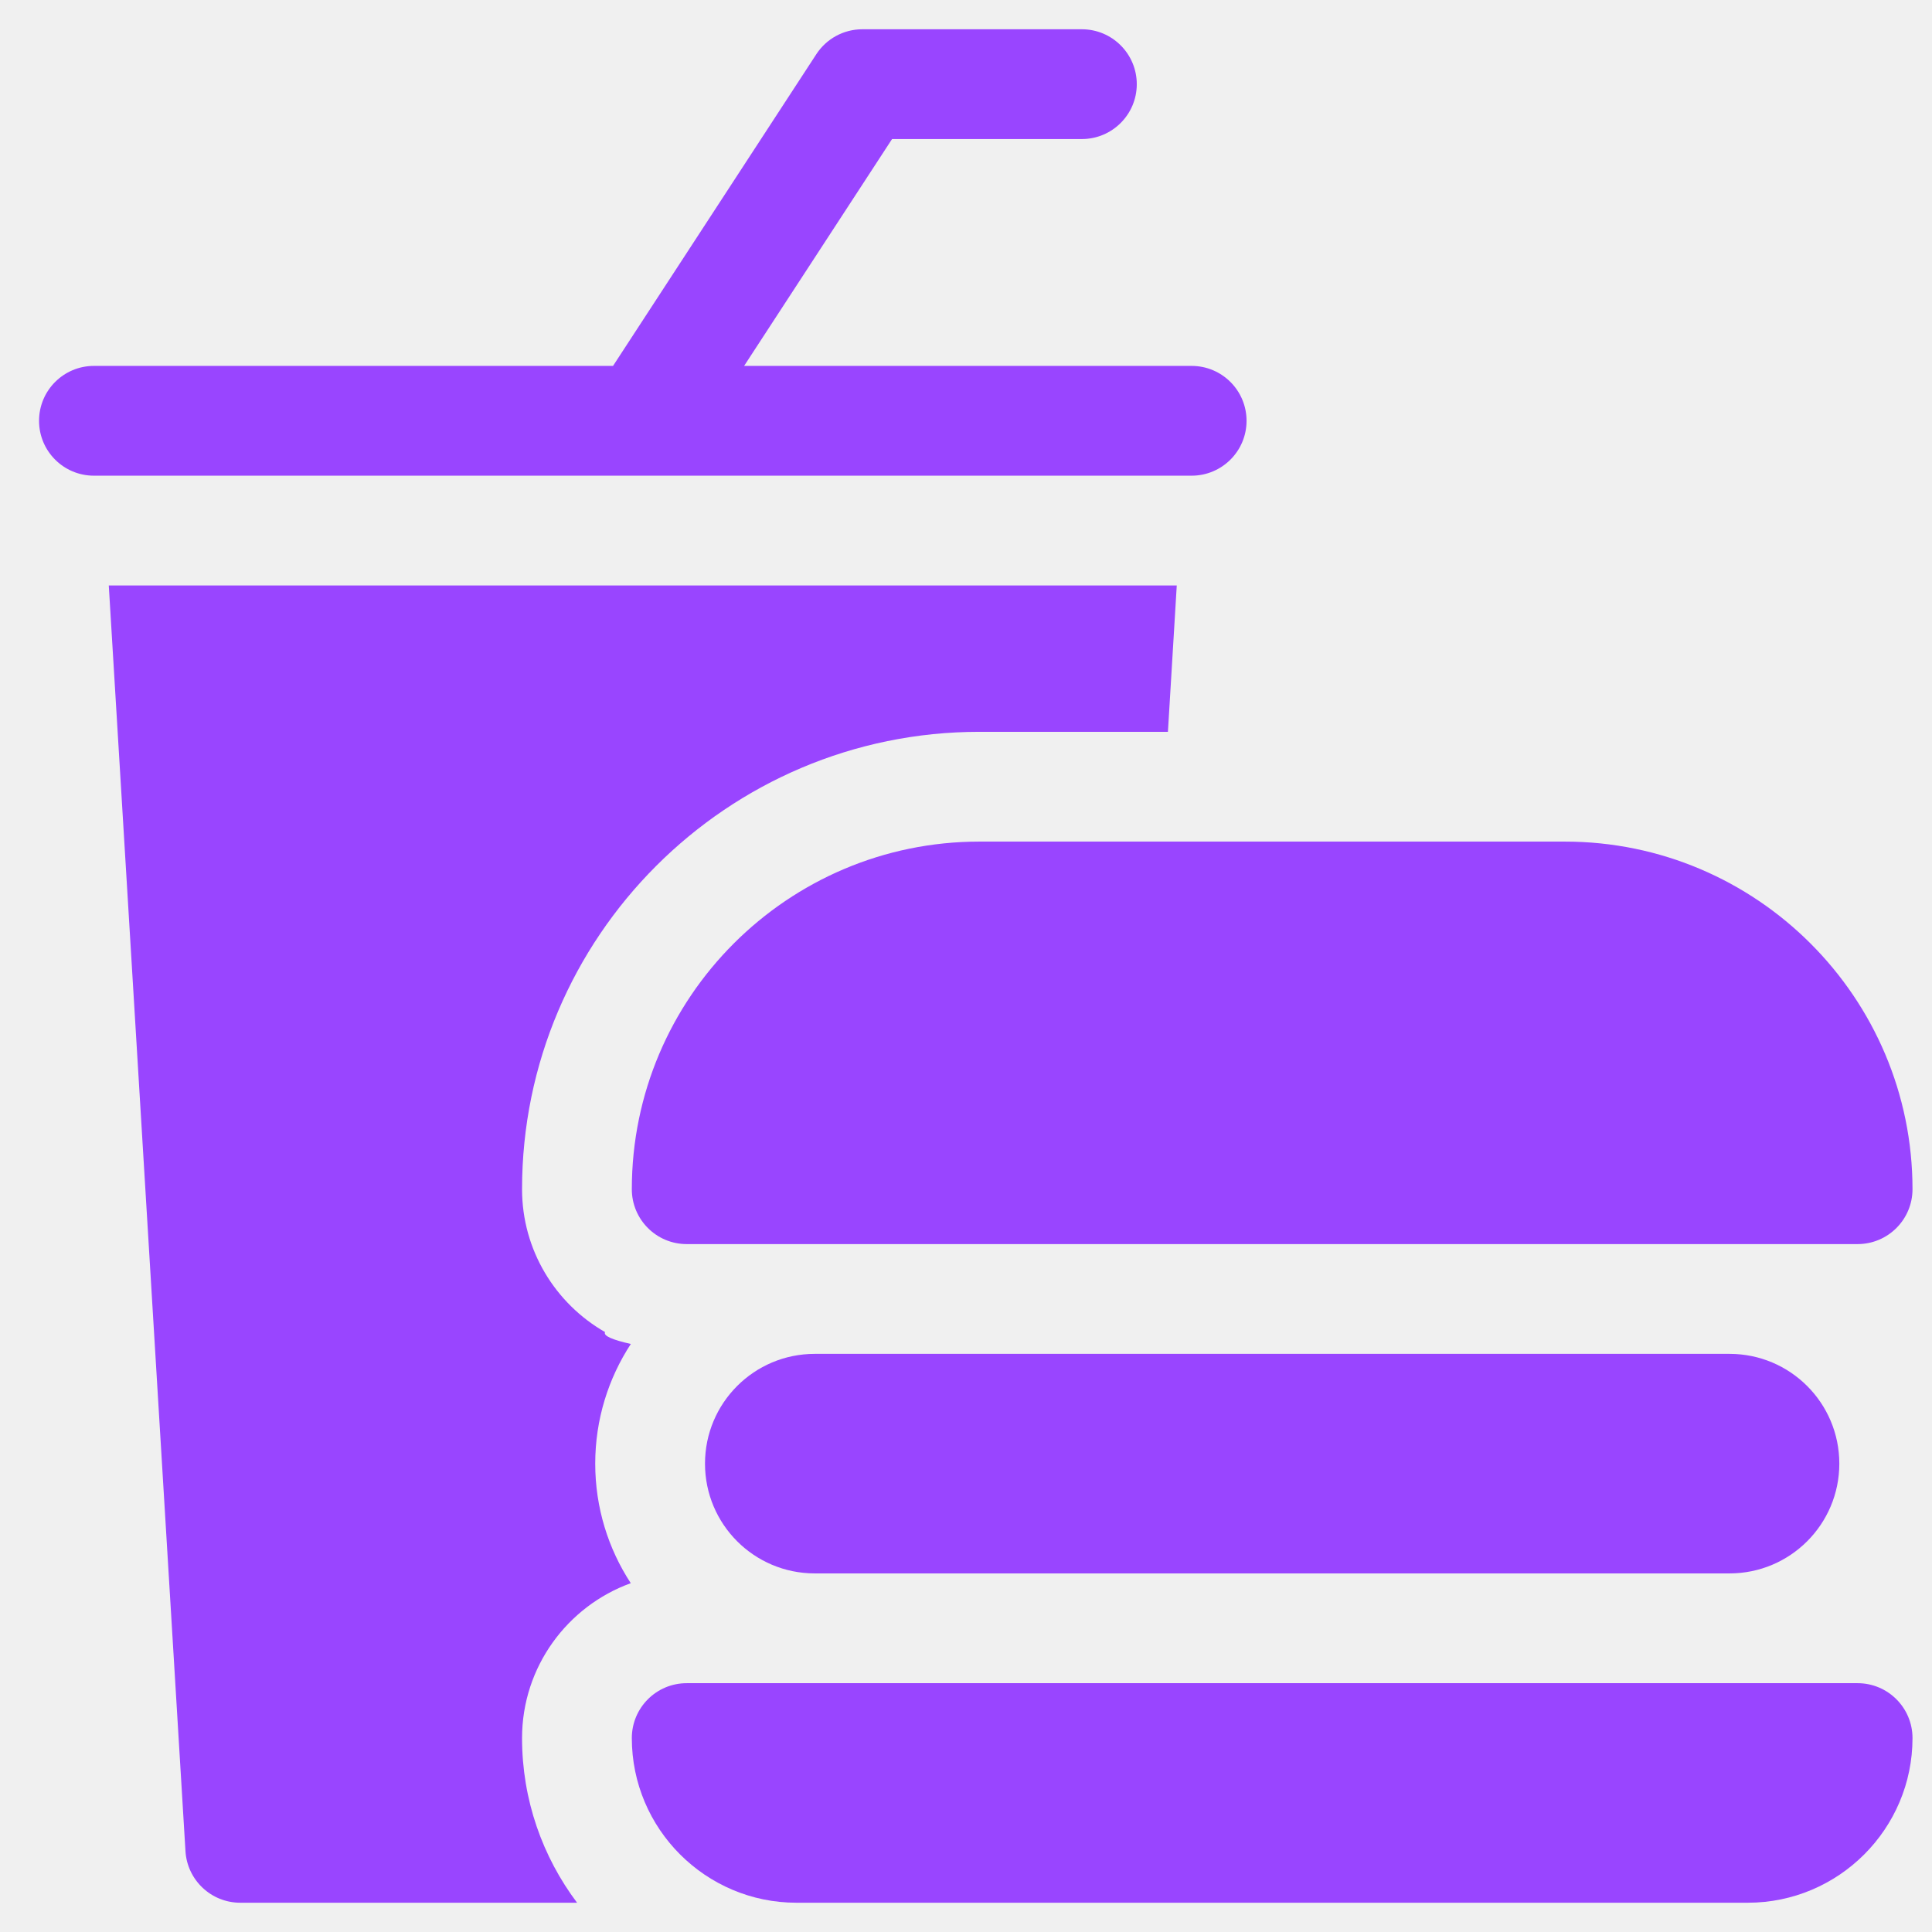
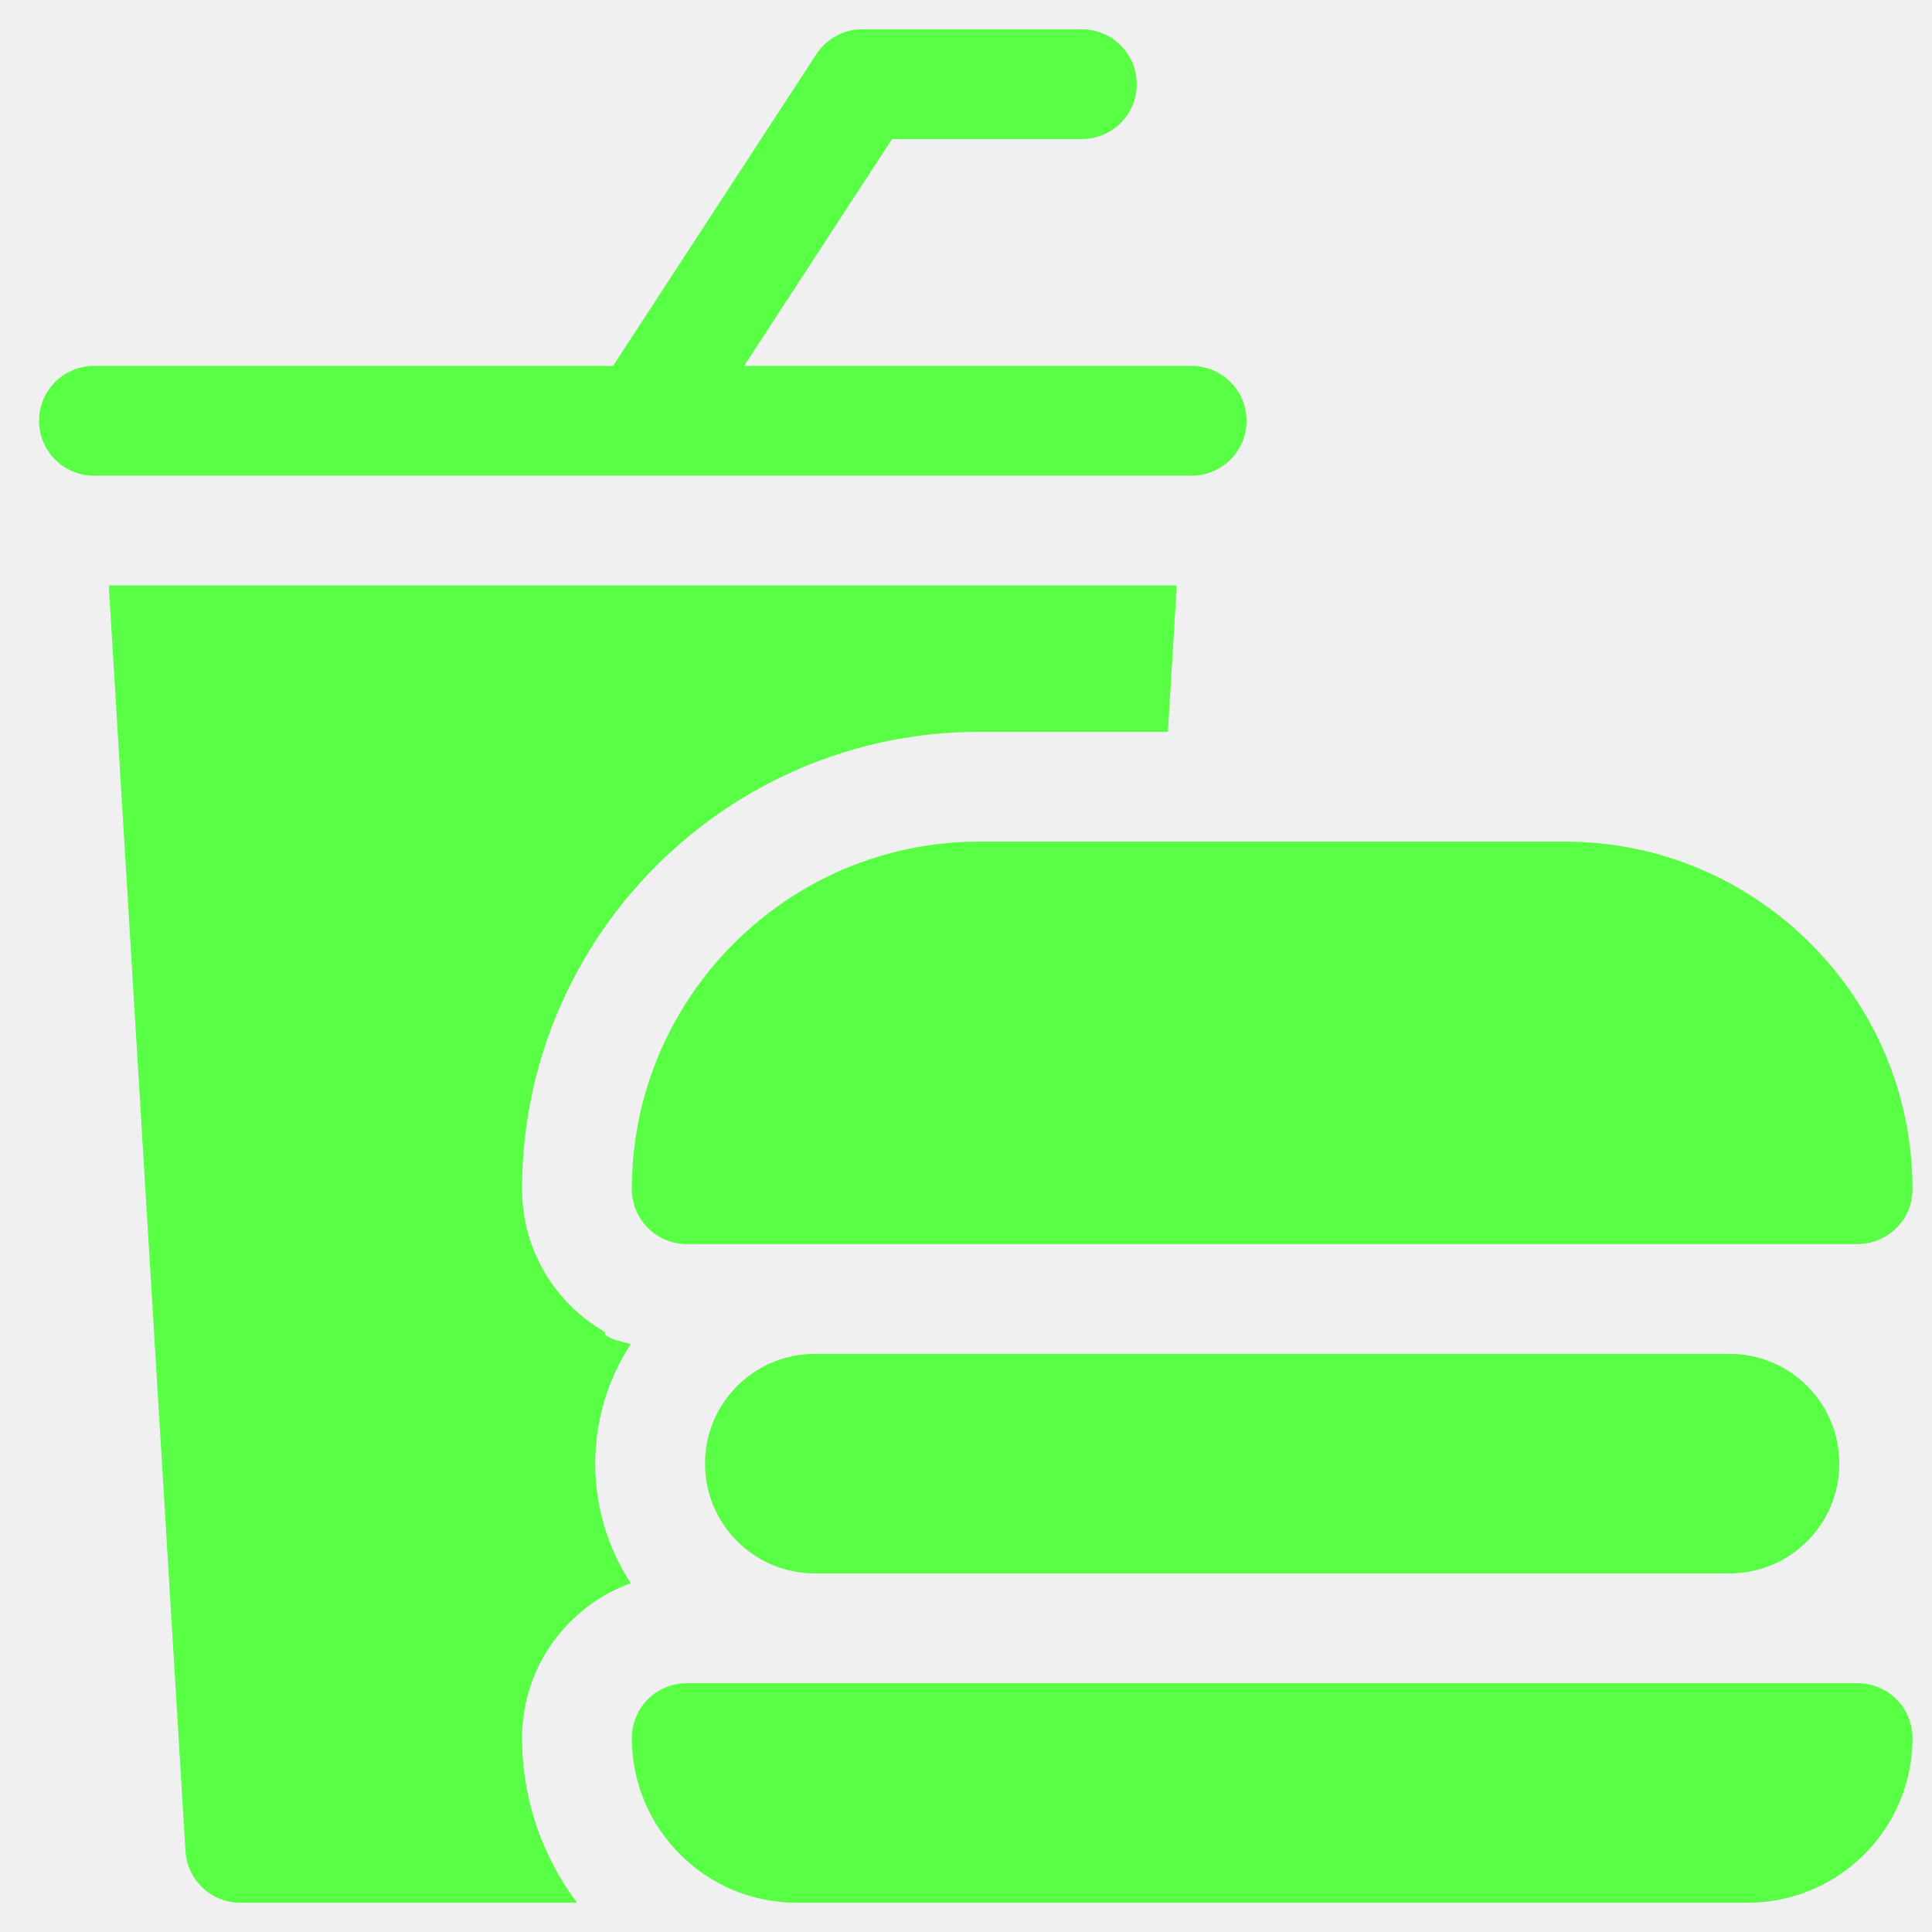
<svg xmlns="http://www.w3.org/2000/svg" width="33" height="33" viewBox="0 0 33 33" fill="none">
  <g clip-path="url(#clip0_6232_31298)">
-     <path d="M10.335 22.753C9.488 22.268 8.917 21.356 8.917 20.312C8.917 16.005 12.421 12.5 16.729 12.5H19.949L20.1 10H1.858L3.168 31.619C3.198 32.114 3.608 32.5 4.104 32.5H9.857C9.267 31.716 8.917 30.742 8.917 29.688C8.917 28.472 9.692 27.434 10.774 27.042C10.39 26.454 10.167 25.753 10.167 25C10.167 24.246 10.391 23.544 10.775 22.956C10.47 22.887 10.3 22.819 10.335 22.753Z" fill="#9945FF" />
-     <path d="M10.978 8.125C10.979 8.125 10.98 8.125 10.98 8.125H20.354C20.872 8.125 21.292 7.705 21.292 7.188C21.292 6.67 20.872 6.25 20.354 6.25H12.71L15.237 2.375H18.479C18.997 2.375 19.417 1.955 19.417 1.438C19.417 0.92 18.997 0.5 18.479 0.5H14.729C14.412 0.5 14.117 0.66 13.944 0.925L10.471 6.25H1.604C1.086 6.25 0.667 6.67 0.667 7.188C0.667 7.705 1.086 8.125 1.604 8.125H10.975C10.976 8.125 10.977 8.125 10.978 8.125Z" fill="#9945FF" />
-     <path d="M10.792 20.312C10.792 20.83 11.211 21.25 11.729 21.25H31.729C32.247 21.25 32.667 20.83 32.667 20.312C32.667 17.039 30.003 14.375 26.729 14.375H16.729C13.455 14.375 10.792 17.039 10.792 20.312Z" fill="#9945FF" />
-     <path d="M13.917 23.125C12.881 23.125 12.042 23.964 12.042 25C12.042 26.036 12.881 26.875 13.917 26.875H29.542C30.577 26.875 31.417 26.036 31.417 25C31.417 23.964 30.577 23.125 29.542 23.125H13.917Z" fill="#9945FF" />
-     <path d="M31.729 28.75H11.729C11.211 28.75 10.792 29.17 10.792 29.688C10.792 31.238 12.053 32.5 13.604 32.5H29.854C31.405 32.5 32.667 31.238 32.667 29.688C32.667 29.17 32.247 28.75 31.729 28.75Z" fill="#9945FF" />
+     <path d="M10.335 22.753C9.488 22.268 8.917 21.356 8.917 20.312C8.917 16.005 12.421 12.5 16.729 12.5H19.949L20.1 10H1.858L3.168 31.619C3.198 32.114 3.608 32.5 4.104 32.5H9.857C9.267 31.716 8.917 30.742 8.917 29.688C8.917 28.472 9.692 27.434 10.774 27.042C10.39 26.454 10.167 25.753 10.167 25C10.167 24.246 10.391 23.544 10.775 22.956C10.47 22.887 10.3 22.819 10.335 22.753Z" fill="#58ff44" />
+     <path d="M10.978 8.125C10.979 8.125 10.98 8.125 10.98 8.125H20.354C20.872 8.125 21.292 7.705 21.292 7.188C21.292 6.67 20.872 6.25 20.354 6.25H12.71L15.237 2.375H18.479C18.997 2.375 19.417 1.955 19.417 1.438C19.417 0.92 18.997 0.5 18.479 0.5H14.729C14.412 0.5 14.117 0.66 13.944 0.925L10.471 6.25H1.604C1.086 6.25 0.667 6.67 0.667 7.188C0.667 7.705 1.086 8.125 1.604 8.125H10.975C10.976 8.125 10.977 8.125 10.978 8.125Z" fill="#58ff44" />
+     <path d="M10.792 20.312C10.792 20.83 11.211 21.25 11.729 21.25H31.729C32.247 21.25 32.667 20.83 32.667 20.312C32.667 17.039 30.003 14.375 26.729 14.375H16.729C13.455 14.375 10.792 17.039 10.792 20.312Z" fill="#58ff44" />
+     <path d="M13.917 23.125C12.881 23.125 12.042 23.964 12.042 25C12.042 26.036 12.881 26.875 13.917 26.875H29.542C30.577 26.875 31.417 26.036 31.417 25C31.417 23.964 30.577 23.125 29.542 23.125H13.917Z" fill="#58ff44" />
+     <path d="M31.729 28.75H11.729C11.211 28.75 10.792 29.17 10.792 29.688C10.792 31.238 12.053 32.5 13.604 32.5H29.854C31.405 32.5 32.667 31.238 32.667 29.688C32.667 29.17 32.247 28.75 31.729 28.75Z" fill="#58ff44" />
  </g>
  <defs>
    <clipPath id="clip0_6232_31298">
      <rect width="32" height="32" fill="white" transform="translate(0.666656 0.5)" />
    </clipPath>
  </defs>
</svg>
